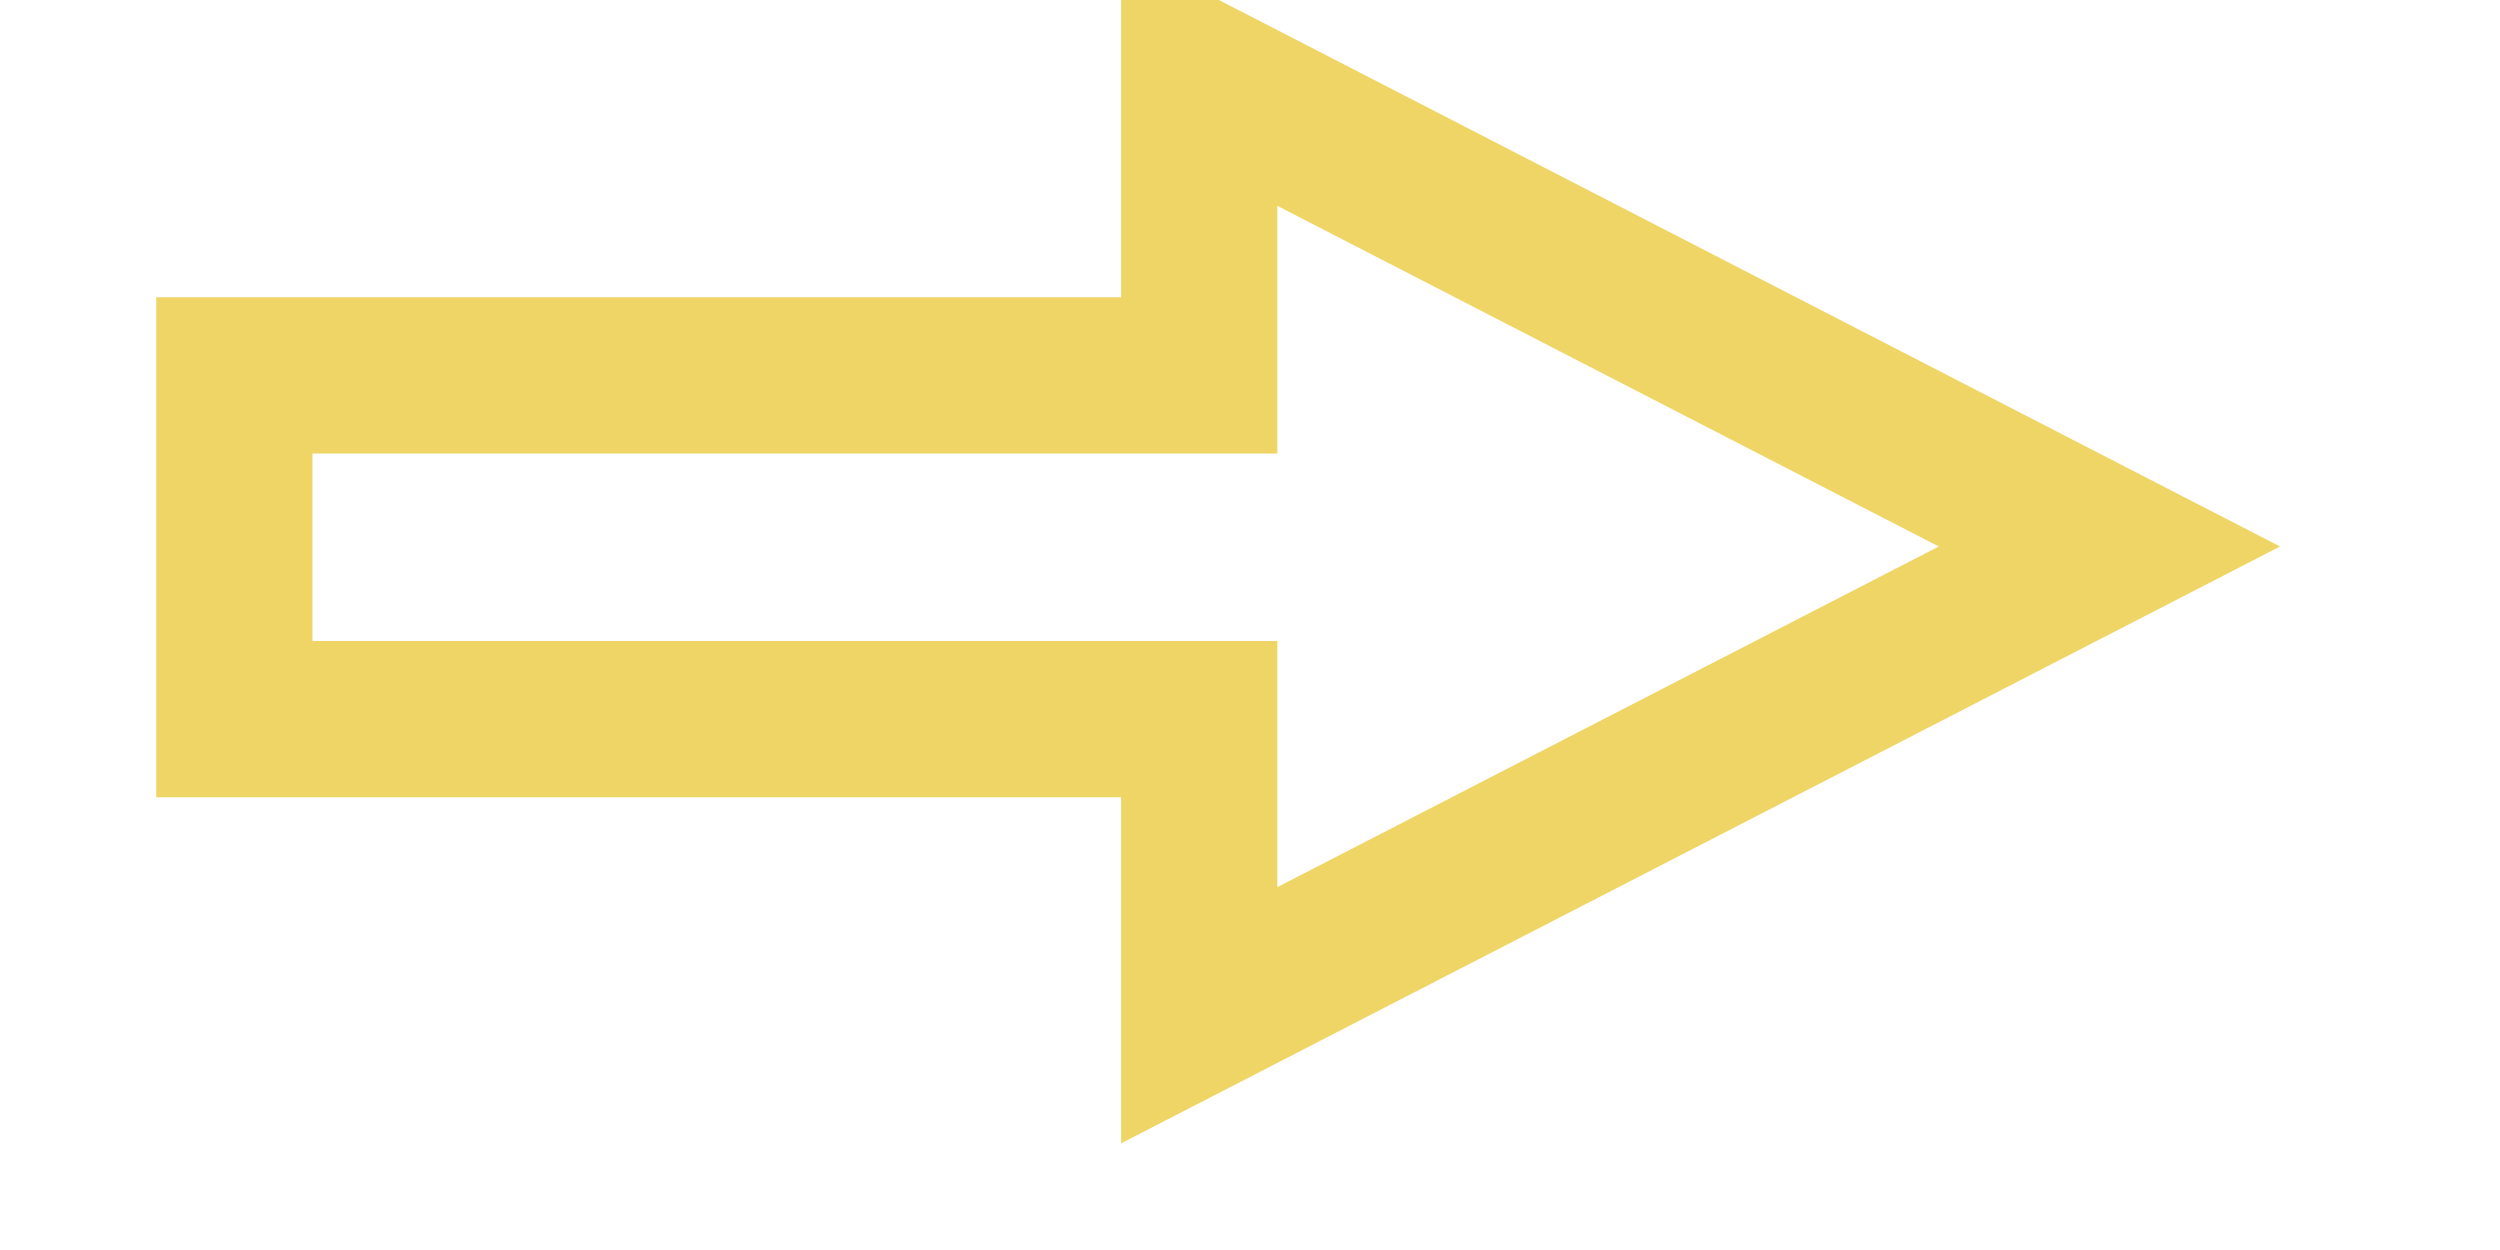
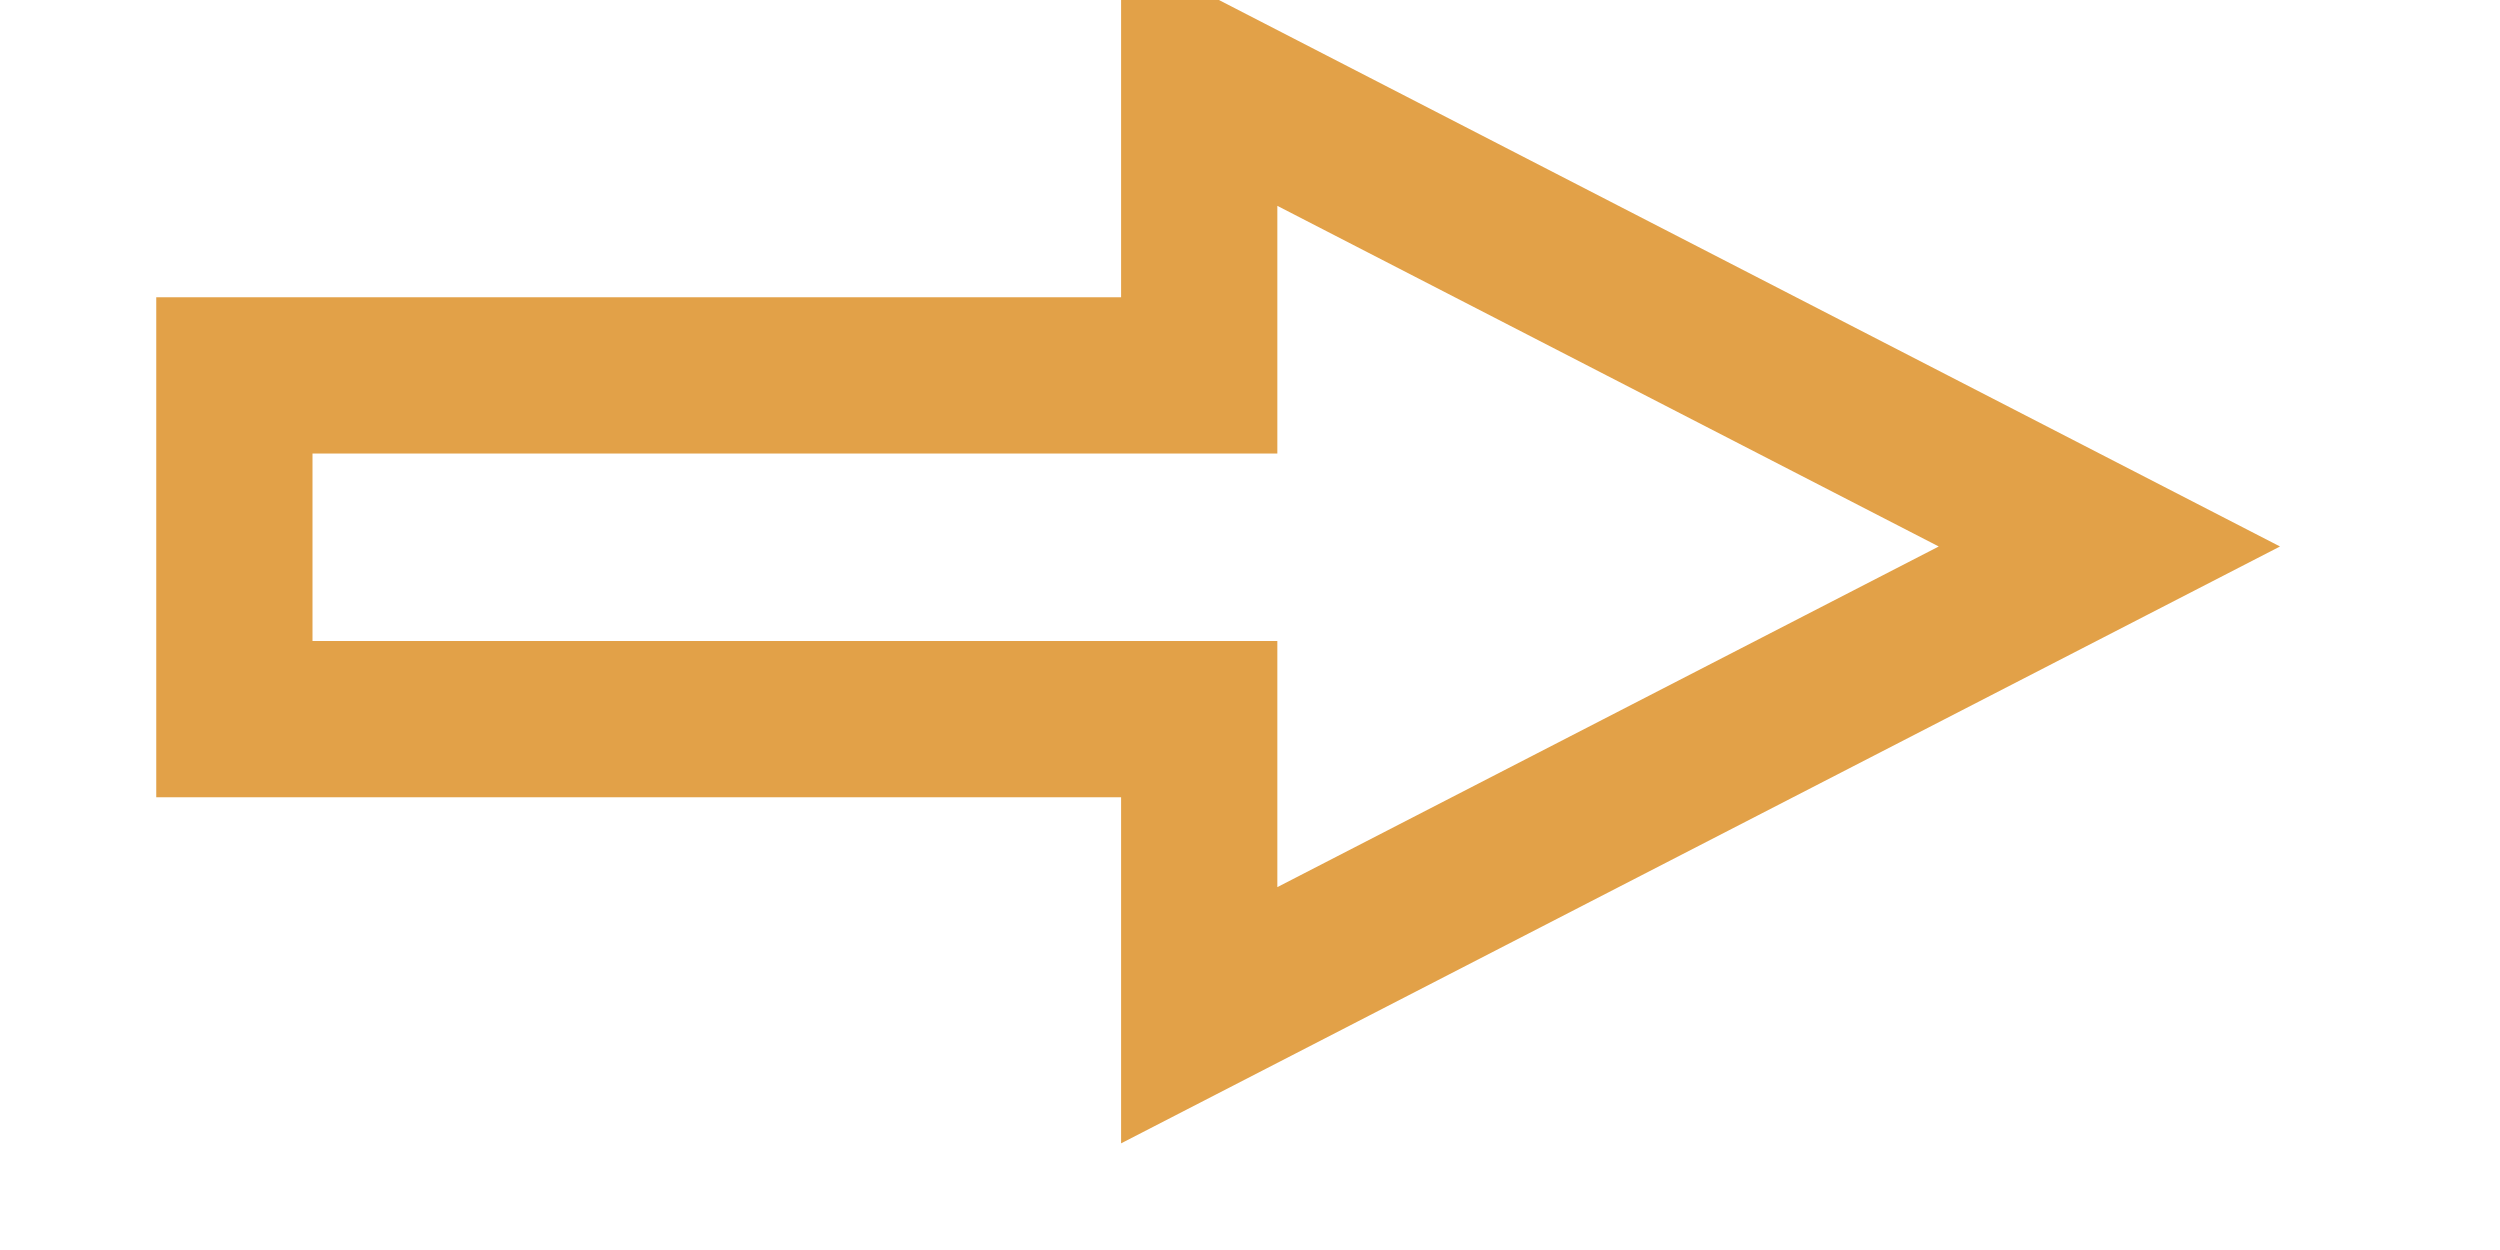
<svg xmlns="http://www.w3.org/2000/svg" xmlns:xlink="http://www.w3.org/1999/xlink" version="1.1" preserveAspectRatio="xMidYMid meet" viewBox="111.81 205.275 28 16" width="24" height="12">
  <defs>
    <path d="M125.16 218.27L136.81 212.27L125.16 206.27L125.16 210.08L112.81 210.08L112.81 214.48L125.16 214.48L125.16 218.27Z" id="c3p2jgEgwd" />
  </defs>
  <g>
    <g>
      <use xlink:href="#c3p2jgEgwd" opacity="1" fill="#9ecf69" fill-opacity="0" />
      <g>
-         <use xlink:href="#c3p2jgEgwd" opacity="1" fill-opacity="0" stroke="#efd565" stroke-width="2" stroke-opacity="1" />
+         <use xlink:href="#c3p2jgEgwd" opacity="1" fill-opacity="0" stroke="#E2A148" stroke-width="2" stroke-opacity="1" />
      </g>
    </g>
  </g>
</svg>
